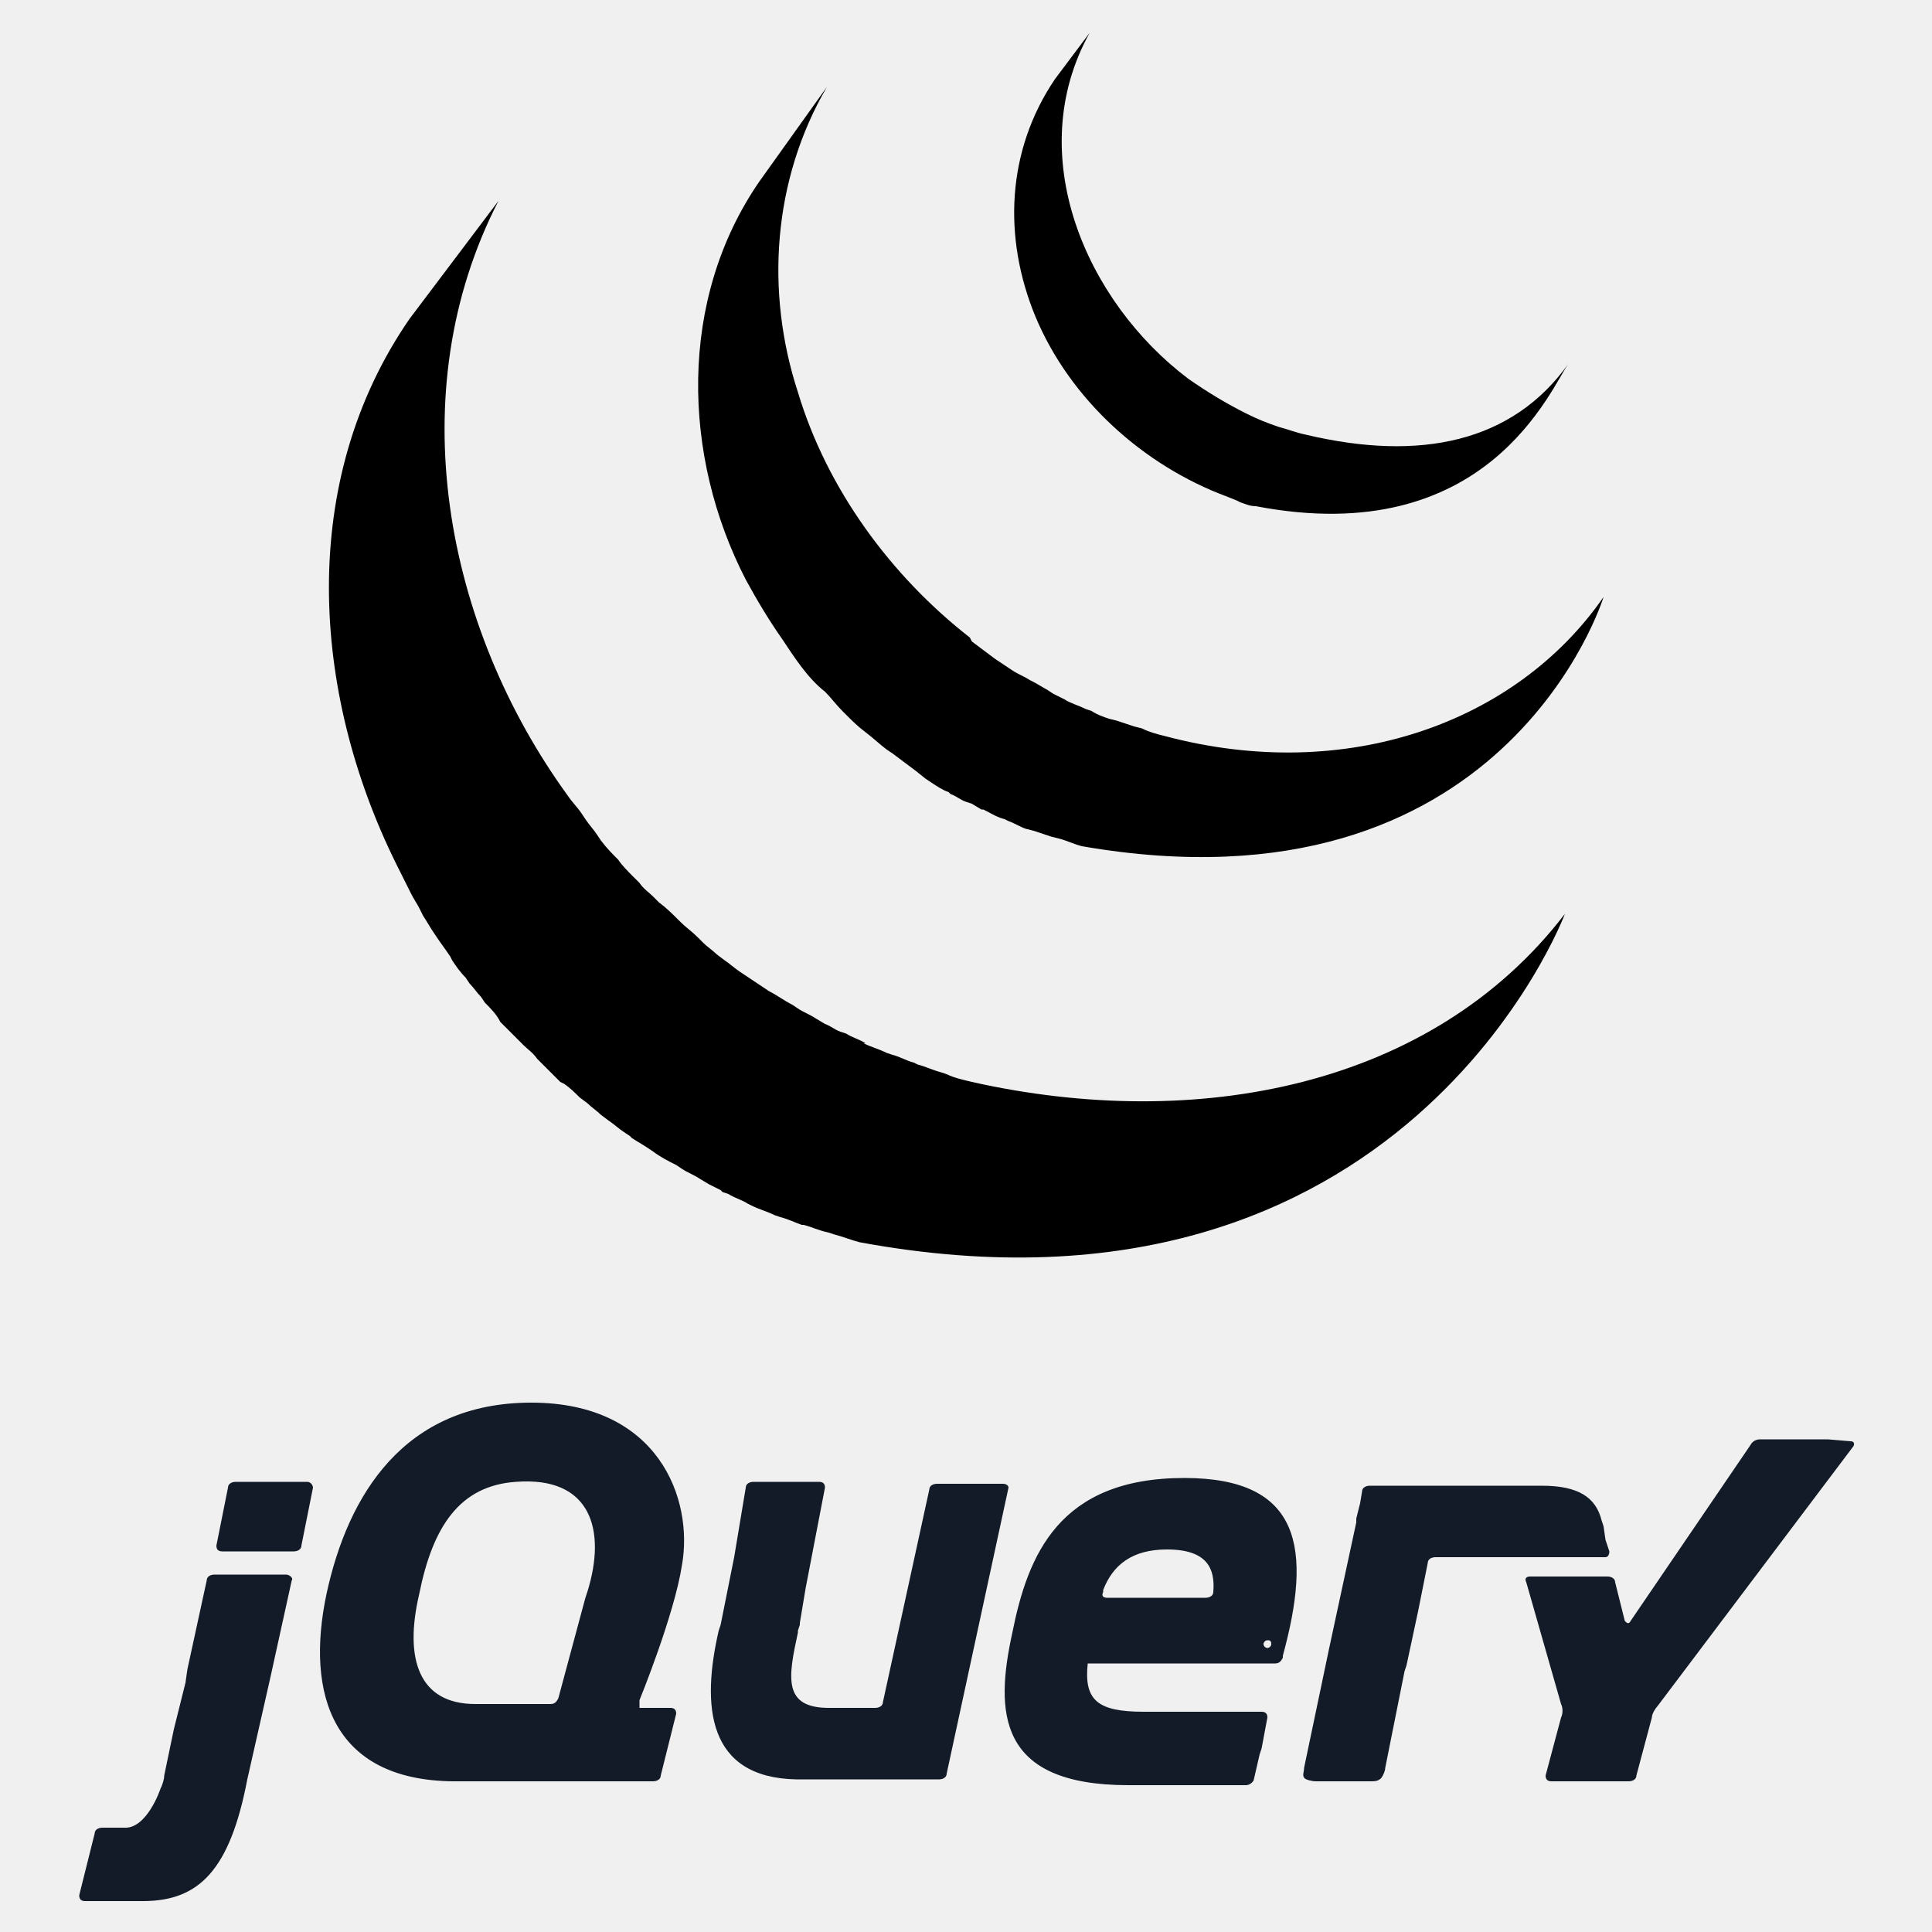
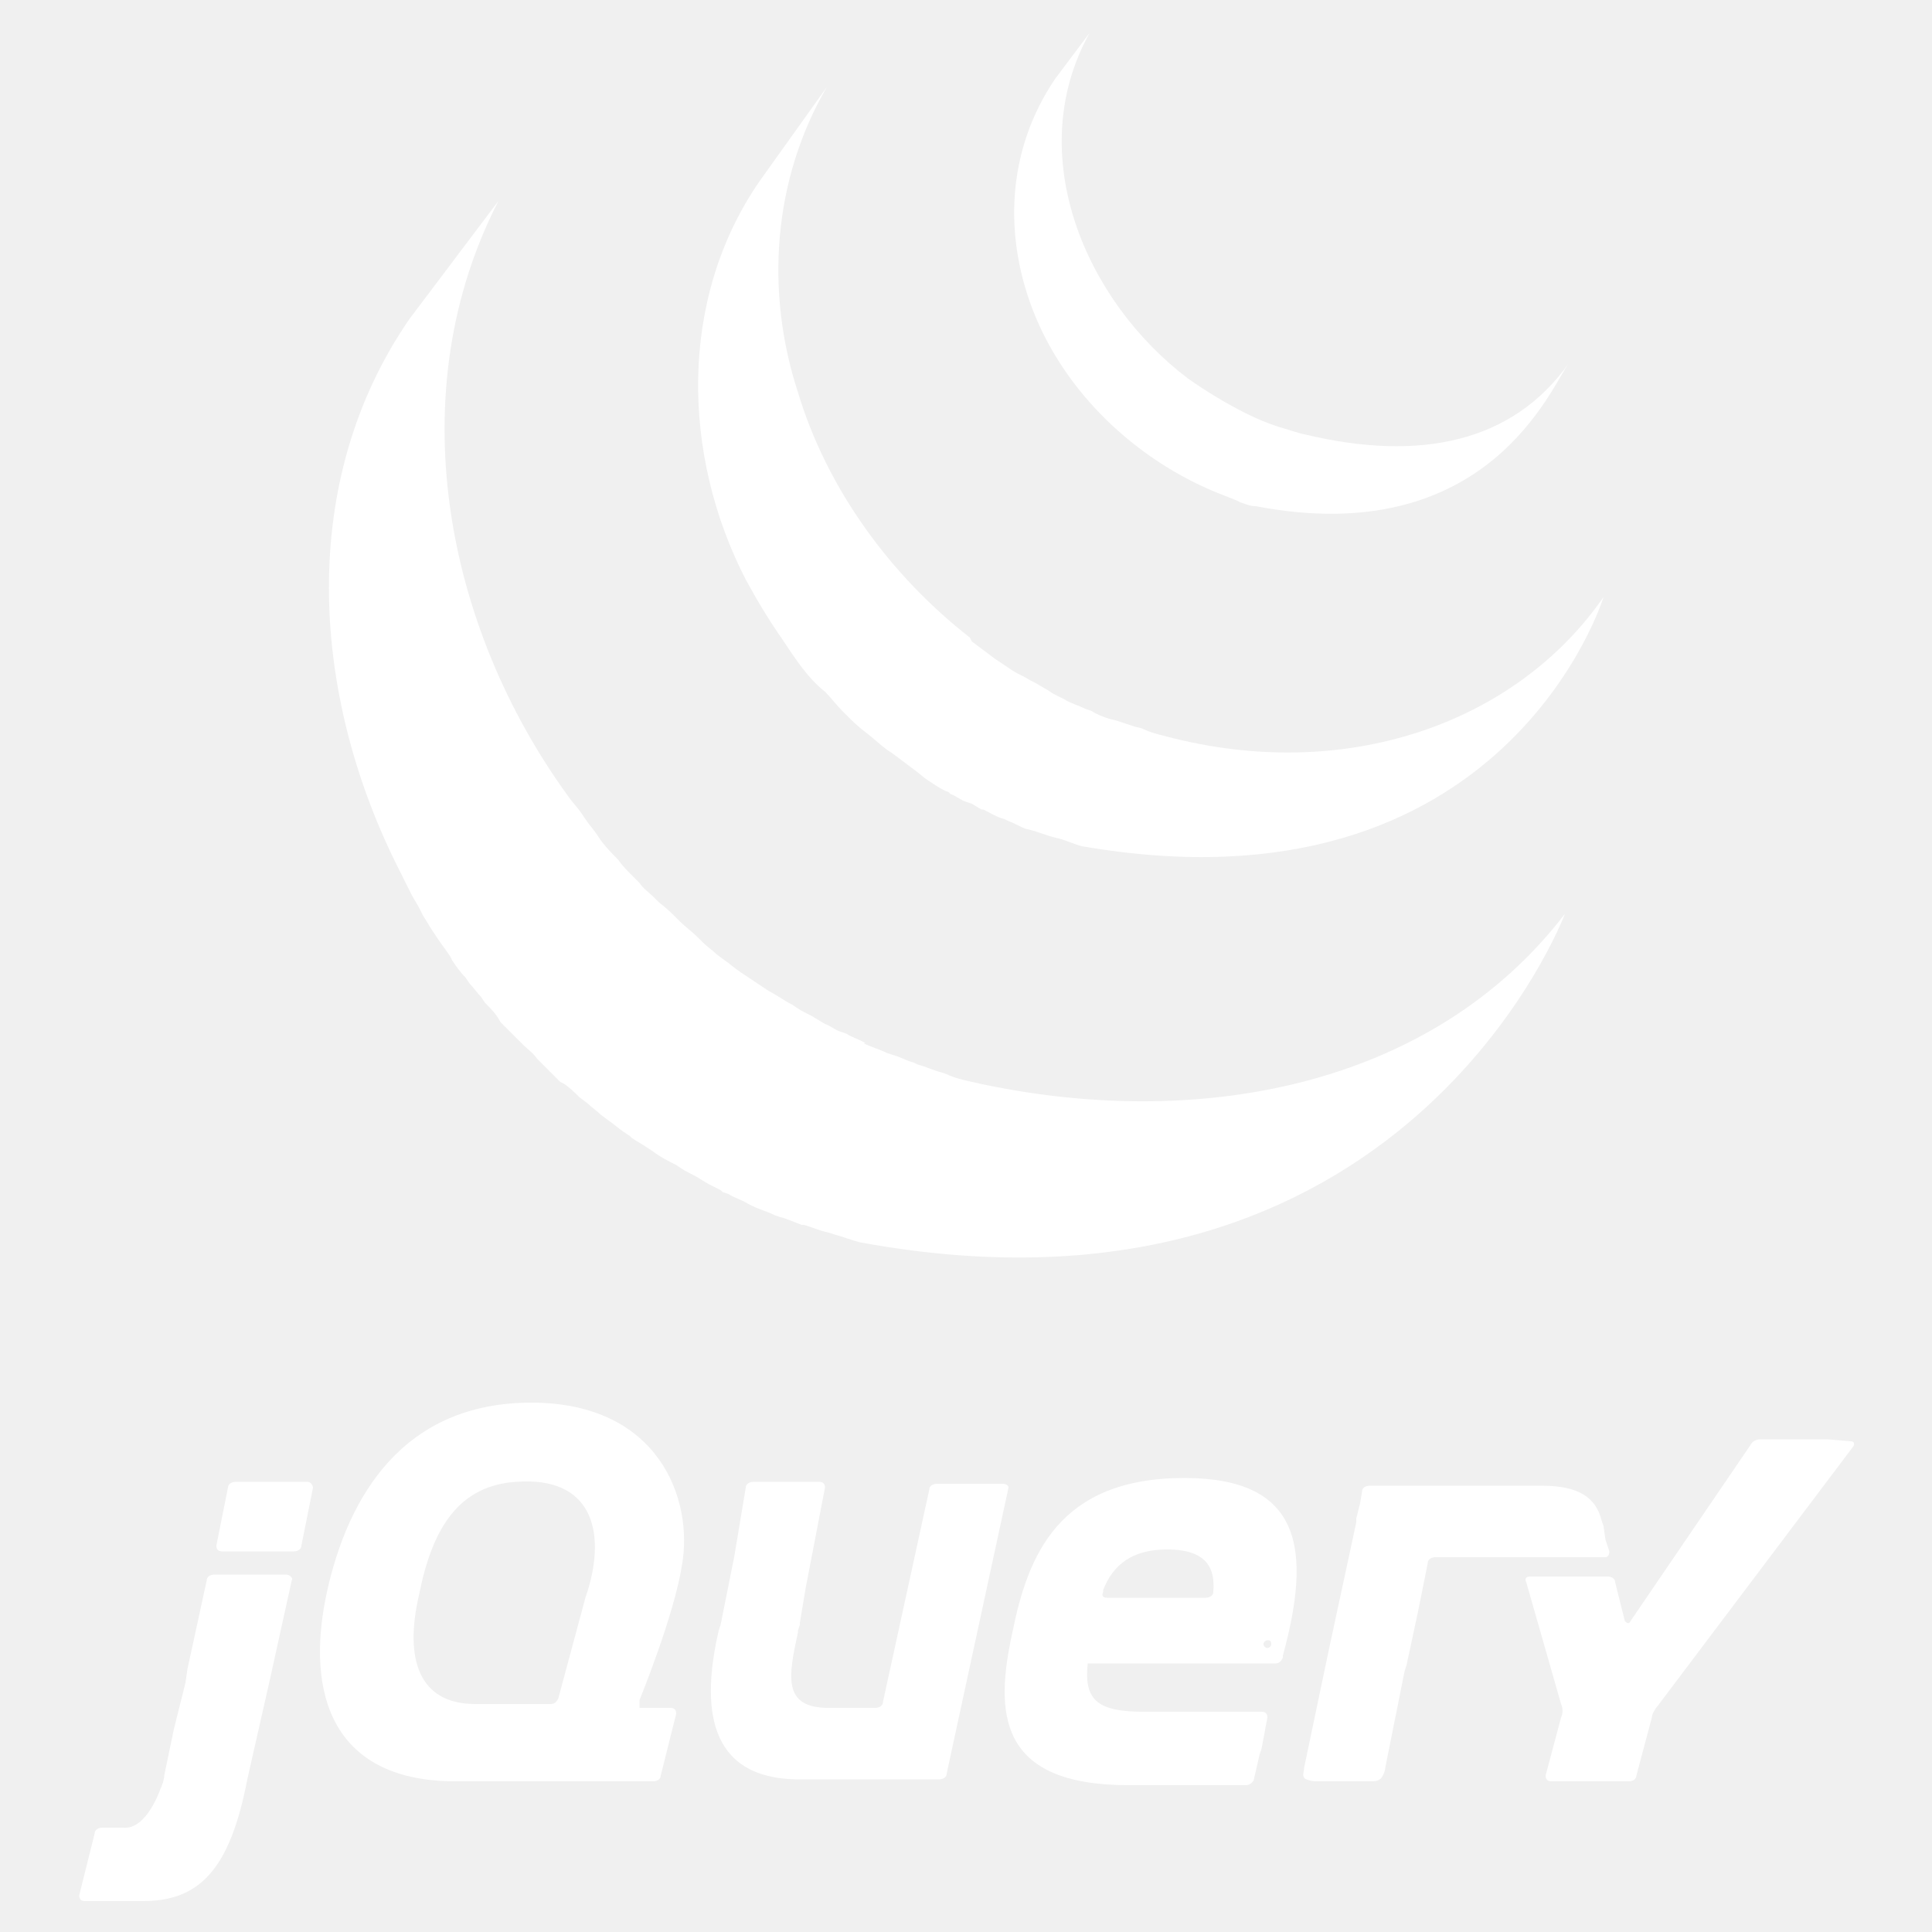
<svg xmlns="http://www.w3.org/2000/svg" version="1.1" id="Capa_1" x="0px" y="0px" viewBox="0 0 100 100" style="enable-background:new 0 0 100 100;" xml:space="preserve">
  <style type="text/css">
- 	.st0{fill:#131B28;}
+ 	path { fill: #FFF; color: #FFF; }
</style>
  <g>
    <path d="M21.2,16.5c-5.8,8.4-5.1,19.3-0.7,28.2l0.3,0.6l0.2,0.4l0.1,0.2l0.2,0.4c0.1,0.2,0.3,0.5,0.4,0.7l0.2,0.4   c0.2,0.3,0.3,0.5,0.5,0.8l0.2,0.3c0.2,0.3,0.5,0.7,0.7,1l0,0l0.1,0.2c0.2,0.3,0.4,0.6,0.7,0.9l0.2,0.3c0.2,0.2,0.4,0.5,0.6,0.7   l0.2,0.3c0.3,0.3,0.6,0.6,0.8,1l0,0l0,0c0.3,0.3,0.6,0.6,0.9,0.9l0.3,0.3c0.2,0.2,0.5,0.4,0.7,0.7l0.3,0.3c0.3,0.3,0.6,0.6,0.9,0.9   l0,0l0.2,0.1c0.3,0.2,0.6,0.5,0.8,0.7l0.4,0.3c0.2,0.2,0.5,0.4,0.7,0.6l0.4,0.3c0.3,0.2,0.5,0.4,0.8,0.6l0.3,0.2l0.1,0.1   c0.3,0.2,0.5,0.3,0.8,0.5l0.3,0.2c0.4,0.3,0.8,0.5,1.2,0.7l0.3,0.2c0.3,0.2,0.6,0.3,0.9,0.5l0.5,0.3l0.6,0.3l0.1,0.1l0.3,0.1   c0.3,0.2,0.7,0.3,1,0.5l0.2,0.1c0.4,0.2,0.8,0.3,1.2,0.5l0.3,0.1c0.4,0.1,0.8,0.3,1.1,0.4l0.1,0c0.4,0.1,0.8,0.3,1.3,0.4l0.3,0.1   c0.4,0.1,0.9,0.3,1.3,0.4c28.2,5.2,36.5-17,36.5-17c-6.9,9-19.1,11.3-30.7,8.7c-0.4-0.1-0.9-0.2-1.3-0.4l-0.3-0.1   c-0.4-0.1-0.8-0.3-1.2-0.4l-0.2-0.1c-0.4-0.1-0.7-0.3-1.1-0.4l-0.3-0.1c-0.4-0.2-0.8-0.3-1.2-0.5L44.8,54c-0.3-0.2-0.7-0.3-1-0.5   l-0.3-0.1c-0.3-0.1-0.5-0.3-0.8-0.4l-0.5-0.3c-0.3-0.2-0.6-0.3-0.9-0.5L41,52c-0.4-0.2-0.8-0.5-1.2-0.7l-0.3-0.2   c-0.3-0.2-0.6-0.4-0.9-0.6l-0.3-0.2c-0.3-0.2-0.5-0.4-0.8-0.6l-0.4-0.3c-0.2-0.2-0.5-0.4-0.7-0.6l-0.3-0.3   c-0.3-0.3-0.6-0.5-0.9-0.8l-0.1-0.1c-0.3-0.3-0.6-0.6-1-0.9l-0.3-0.3c-0.2-0.2-0.5-0.4-0.7-0.7l-0.3-0.3c-0.3-0.3-0.6-0.6-0.8-0.9   l0,0c-0.3-0.3-0.6-0.6-0.9-1l-0.2-0.3c-0.2-0.3-0.4-0.5-0.6-0.8l-0.2-0.3c-0.2-0.3-0.5-0.6-0.7-0.9c-6.4-8.8-8.7-20.9-3.6-30.8    M39.3,9.4c-4.2,6.1-4,14.2-0.7,20.6c0.6,1.1,1.2,2.1,1.9,3.1c0.6,0.9,1.3,2,2.2,2.7c0.3,0.3,0.6,0.7,0.9,1l0.2,0.2   c0.3,0.3,0.6,0.6,1,0.9l0,0l0,0c0.4,0.3,0.7,0.6,1.1,0.9l0.3,0.2c0.4,0.3,0.8,0.6,1.2,0.9l0,0l0.5,0.4l0.3,0.2   c0.3,0.2,0.6,0.4,0.9,0.5l0.1,0.1c0.3,0.1,0.5,0.3,0.8,0.4l0.3,0.1l0.5,0.3l0.1,0c0.4,0.2,0.7,0.4,1.1,0.5l0.2,0.1   c0.3,0.1,0.6,0.3,0.9,0.4l0.4,0.1c0.3,0.1,0.6,0.2,0.9,0.3l0.4,0.1c0.4,0.1,0.8,0.3,1.2,0.4C77.9,47.6,83,30.9,83,30.9   c-4.5,6.5-13.3,9.7-22.7,7.2c-0.4-0.1-0.8-0.2-1.2-0.4l-0.4-0.1c-0.3-0.1-0.6-0.2-0.9-0.3l-0.4-0.1c-0.3-0.1-0.6-0.2-0.9-0.4   l-0.3-0.1c-0.4-0.2-0.8-0.3-1.1-0.5l-0.6-0.3l-0.3-0.2c-0.2-0.1-0.5-0.3-0.7-0.4l-0.2-0.1c-0.3-0.2-0.6-0.3-0.9-0.5l-0.3-0.2   l-0.6-0.4c-0.4-0.3-0.8-0.6-1.2-0.9L50.2,33c-4.1-3.2-7.4-7.7-8.9-12.7C39.6,15.1,40,9.3,42.8,4.5 M54.6,4.1   c-2.5,3.7-2.7,8.2-1,12.3c1.8,4.3,5.6,7.7,9.9,9.3l0.5,0.2l0.2,0.1c0.3,0.1,0.5,0.2,0.8,0.2c12,2.3,15.3-6.2,16.2-7.4   c-2.9,4.1-7.7,5.1-13.6,3.7c-0.5-0.1-1-0.3-1.4-0.4c-0.6-0.2-1.1-0.4-1.7-0.7c-1-0.5-2-1.1-3-1.8c-5.3-4-8.6-11.6-5.1-17.9" />
    <path class="st0" d="M51.9,76.8h-3.4c-0.2,0-0.4,0.1-0.4,0.3l-1.2,5.5l-1.2,5.5c0,0.2-0.2,0.3-0.4,0.3h-2.4c-2.4,0-2.1-1.6-1.6-3.9   l0-0.1l0.1-0.3l0-0.1l0.1-0.6l0.1-0.6l0.1-0.6l0.5-2.6l0.5-2.6c0-0.2-0.1-0.3-0.3-0.3h-3.4c-0.2,0-0.4,0.1-0.4,0.3L38,80.6   l-0.7,3.5l0,0l-0.1,0.3c-0.9,3.9-0.6,7.6,4,7.7l0.1,0h7.3c0.2,0,0.4-0.1,0.4-0.3l1.6-7.4l1.6-7.4C52.2,76.9,52.1,76.8,51.9,76.8z    M15.9,76.7h-3.7c-0.2,0-0.4,0.1-0.4,0.3l-0.3,1.5l-0.3,1.5c0,0.2,0.1,0.3,0.3,0.3h3.7c0.2,0,0.4-0.1,0.4-0.3l0.3-1.5l0.3-1.5   C16.2,76.9,16.1,76.7,15.9,76.7z M14.8,81.5h-3.7c-0.2,0-0.4,0.1-0.4,0.3l-0.5,2.3l-0.5,2.3l-0.1,0.7L9,89.5l-0.5,2.4   c0,0.2-0.1,0.5-0.2,0.7c0,0-0.7,2.1-1.9,2l-0.1,0l-1,0h0c-0.2,0-0.4,0.1-0.4,0.3l-0.4,1.6l-0.4,1.6c0,0.2,0.1,0.3,0.3,0.3   c0.7,0,2.1,0,3,0c2.9,0,4.5-1.6,5.4-6.3l1.2-5.3l1.1-5C15.2,81.7,15,81.5,14.8,81.5z M83.3,80.3l-0.2-0.6L83,79l-0.1-0.3   c-0.3-1.2-1.2-1.8-3.1-1.8l-3,0l-2.8,0h-3.1c-0.2,0-0.4,0.1-0.4,0.3l-0.1,0.6l-0.2,0.8l0,0.2l-1.4,6.5l-1.3,6.2   c0,0.2-0.1,0.4,0,0.5c0,0.1,0.4,0.2,0.6,0.2h2.8c0.2,0,0.4,0,0.5-0.1c0.1,0,0.3-0.4,0.3-0.6l0.5-2.5l0.5-2.5l0,0l0.1-0.3l0.6-2.8   l0.5-2.5c0-0.2,0.2-0.3,0.4-0.3l8.8,0C83.2,80.6,83.3,80.5,83.3,80.3z M94.6,74.5l-0.7,0h-2.8c-0.2,0-0.4,0.1-0.5,0.3l-6.2,9.1   c-0.1,0.2-0.2,0.1-0.3,0l-0.5-2c0-0.2-0.2-0.3-0.4-0.3h-4c-0.2,0-0.3,0.1-0.2,0.3l1.8,6.3c0.1,0.2,0.1,0.5,0,0.7l-0.8,3   c0,0.2,0.1,0.3,0.3,0.3h4c0.2,0,0.4-0.1,0.4-0.3l0.8-3c0-0.2,0.2-0.5,0.3-0.6l10.1-13.4c0.1-0.1,0.1-0.3-0.1-0.3L94.6,74.5z    M62.8,82.4L62.8,82.4c0,0.2-0.2,0.3-0.4,0.3h-5.1c-0.2,0-0.3-0.1-0.2-0.3l0,0l0,0l0,0l0-0.1c0.5-1.3,1.5-2.1,3.3-2.1   C62.5,80.2,62.9,81.2,62.8,82.4z M61.3,76.5c-6.5,0-8.1,4-8.9,8c-0.9,4.1-0.8,7.9,6,7.9h0.8l0.2,0h0l0.8,0h0c1.8,0,3.6,0,4.3,0   c0.2,0,0.4-0.2,0.4-0.3l0.3-1.3l0.1-0.3l0.3-1.6c0-0.2-0.1-0.3-0.3-0.3h-6.1c-2.4,0-3.1-0.6-2.9-2.5H66l0,0l0,0   c0.2,0,0.3-0.1,0.4-0.3l0-0.1l0,0C67.9,80.2,67.4,76.5,61.3,76.5z M30.4,82.4l-0.1,0.3v0l-0.7,2.6l-0.7,2.6   c-0.1,0.2-0.2,0.3-0.4,0.3h-3.9c-2.9,0-3.7-2.3-2.9-5.7c0.7-3.5,2.1-5.6,5-5.8C30.6,76.4,31.4,79.2,30.4,82.4z M33.1,88   c0,0,1.8-4.4,2.2-7c0.6-3.4-1.2-8.4-7.8-8.4c-6.6,0-9.5,4.8-10.6,9.9c-1.1,5.2,0.3,9.8,6.9,9.7l5.2,0l4.8,0c0.2,0,0.4-0.1,0.4-0.3   l0.8-3.2c0-0.2-0.1-0.3-0.3-0.3l-0.8,0l-0.8,0C33.1,88.3,33.1,88.2,33.1,88L33.1,88z M65.8,85.1c0,0.1-0.1,0.2-0.2,0.2   c-0.1,0-0.2-0.1-0.2-0.2c0-0.1,0.1-0.2,0.2-0.2S65.8,84.9,65.8,85.1z" />
  </g>
</svg>
